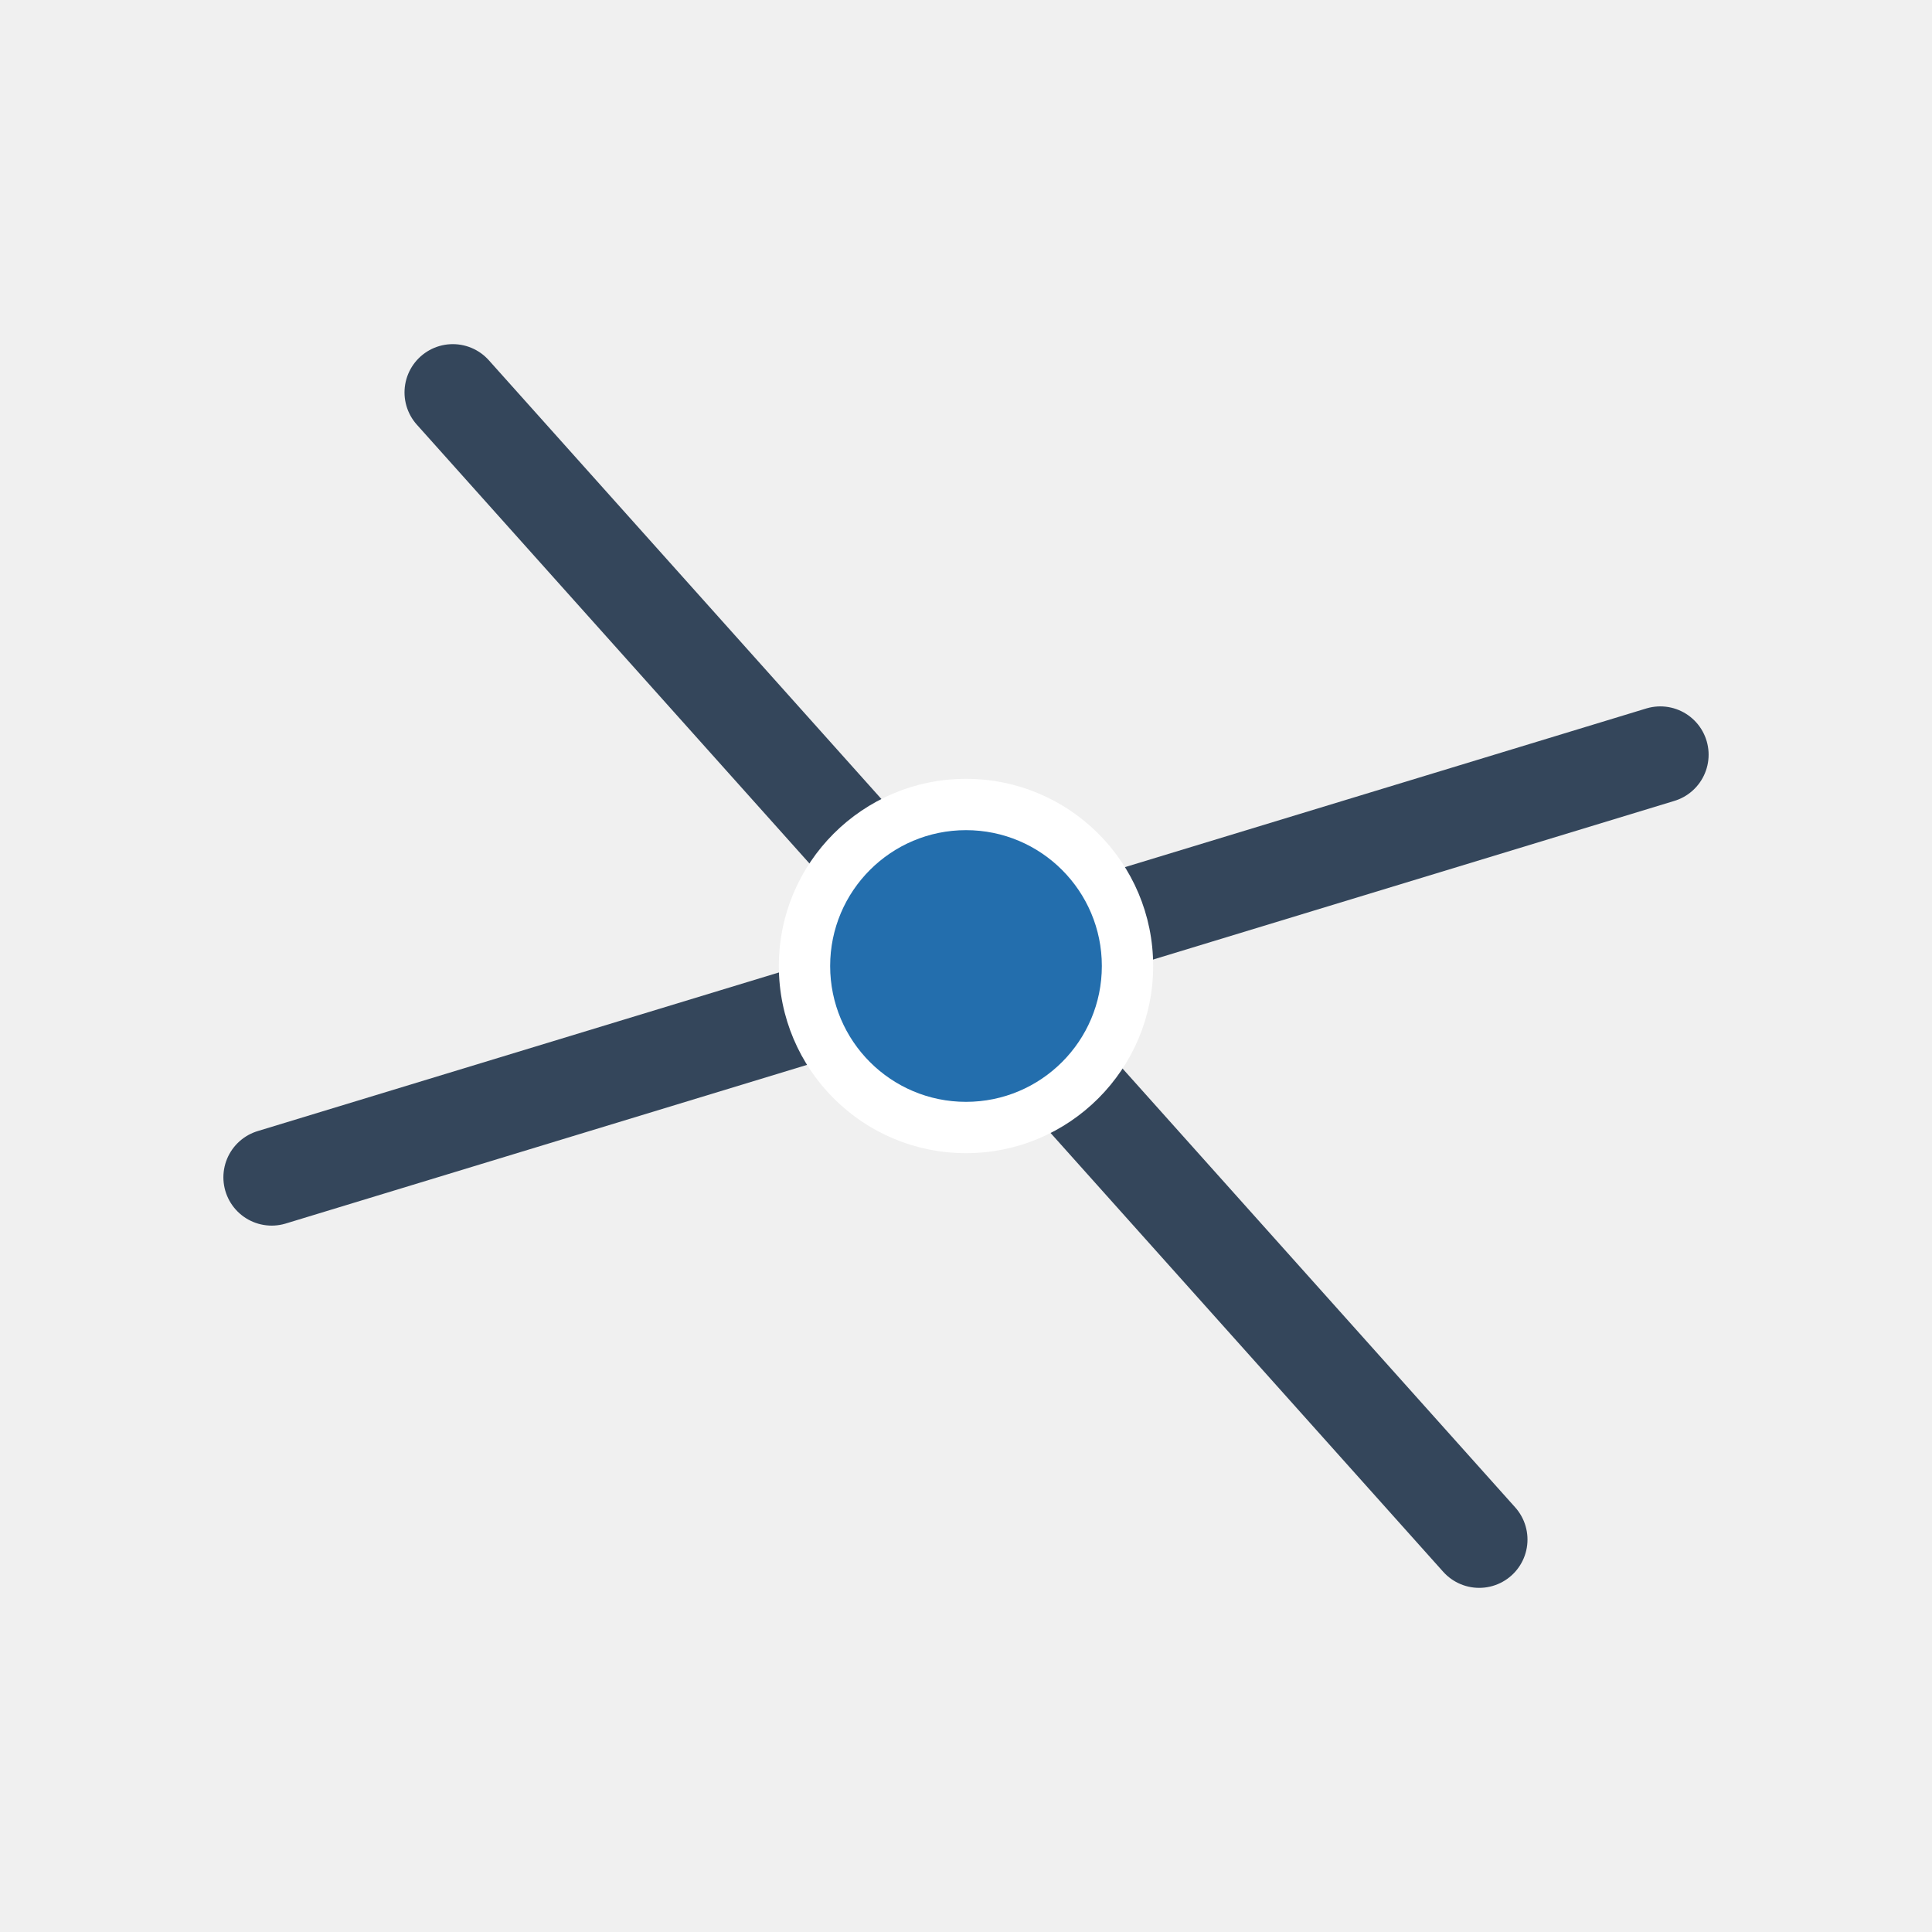
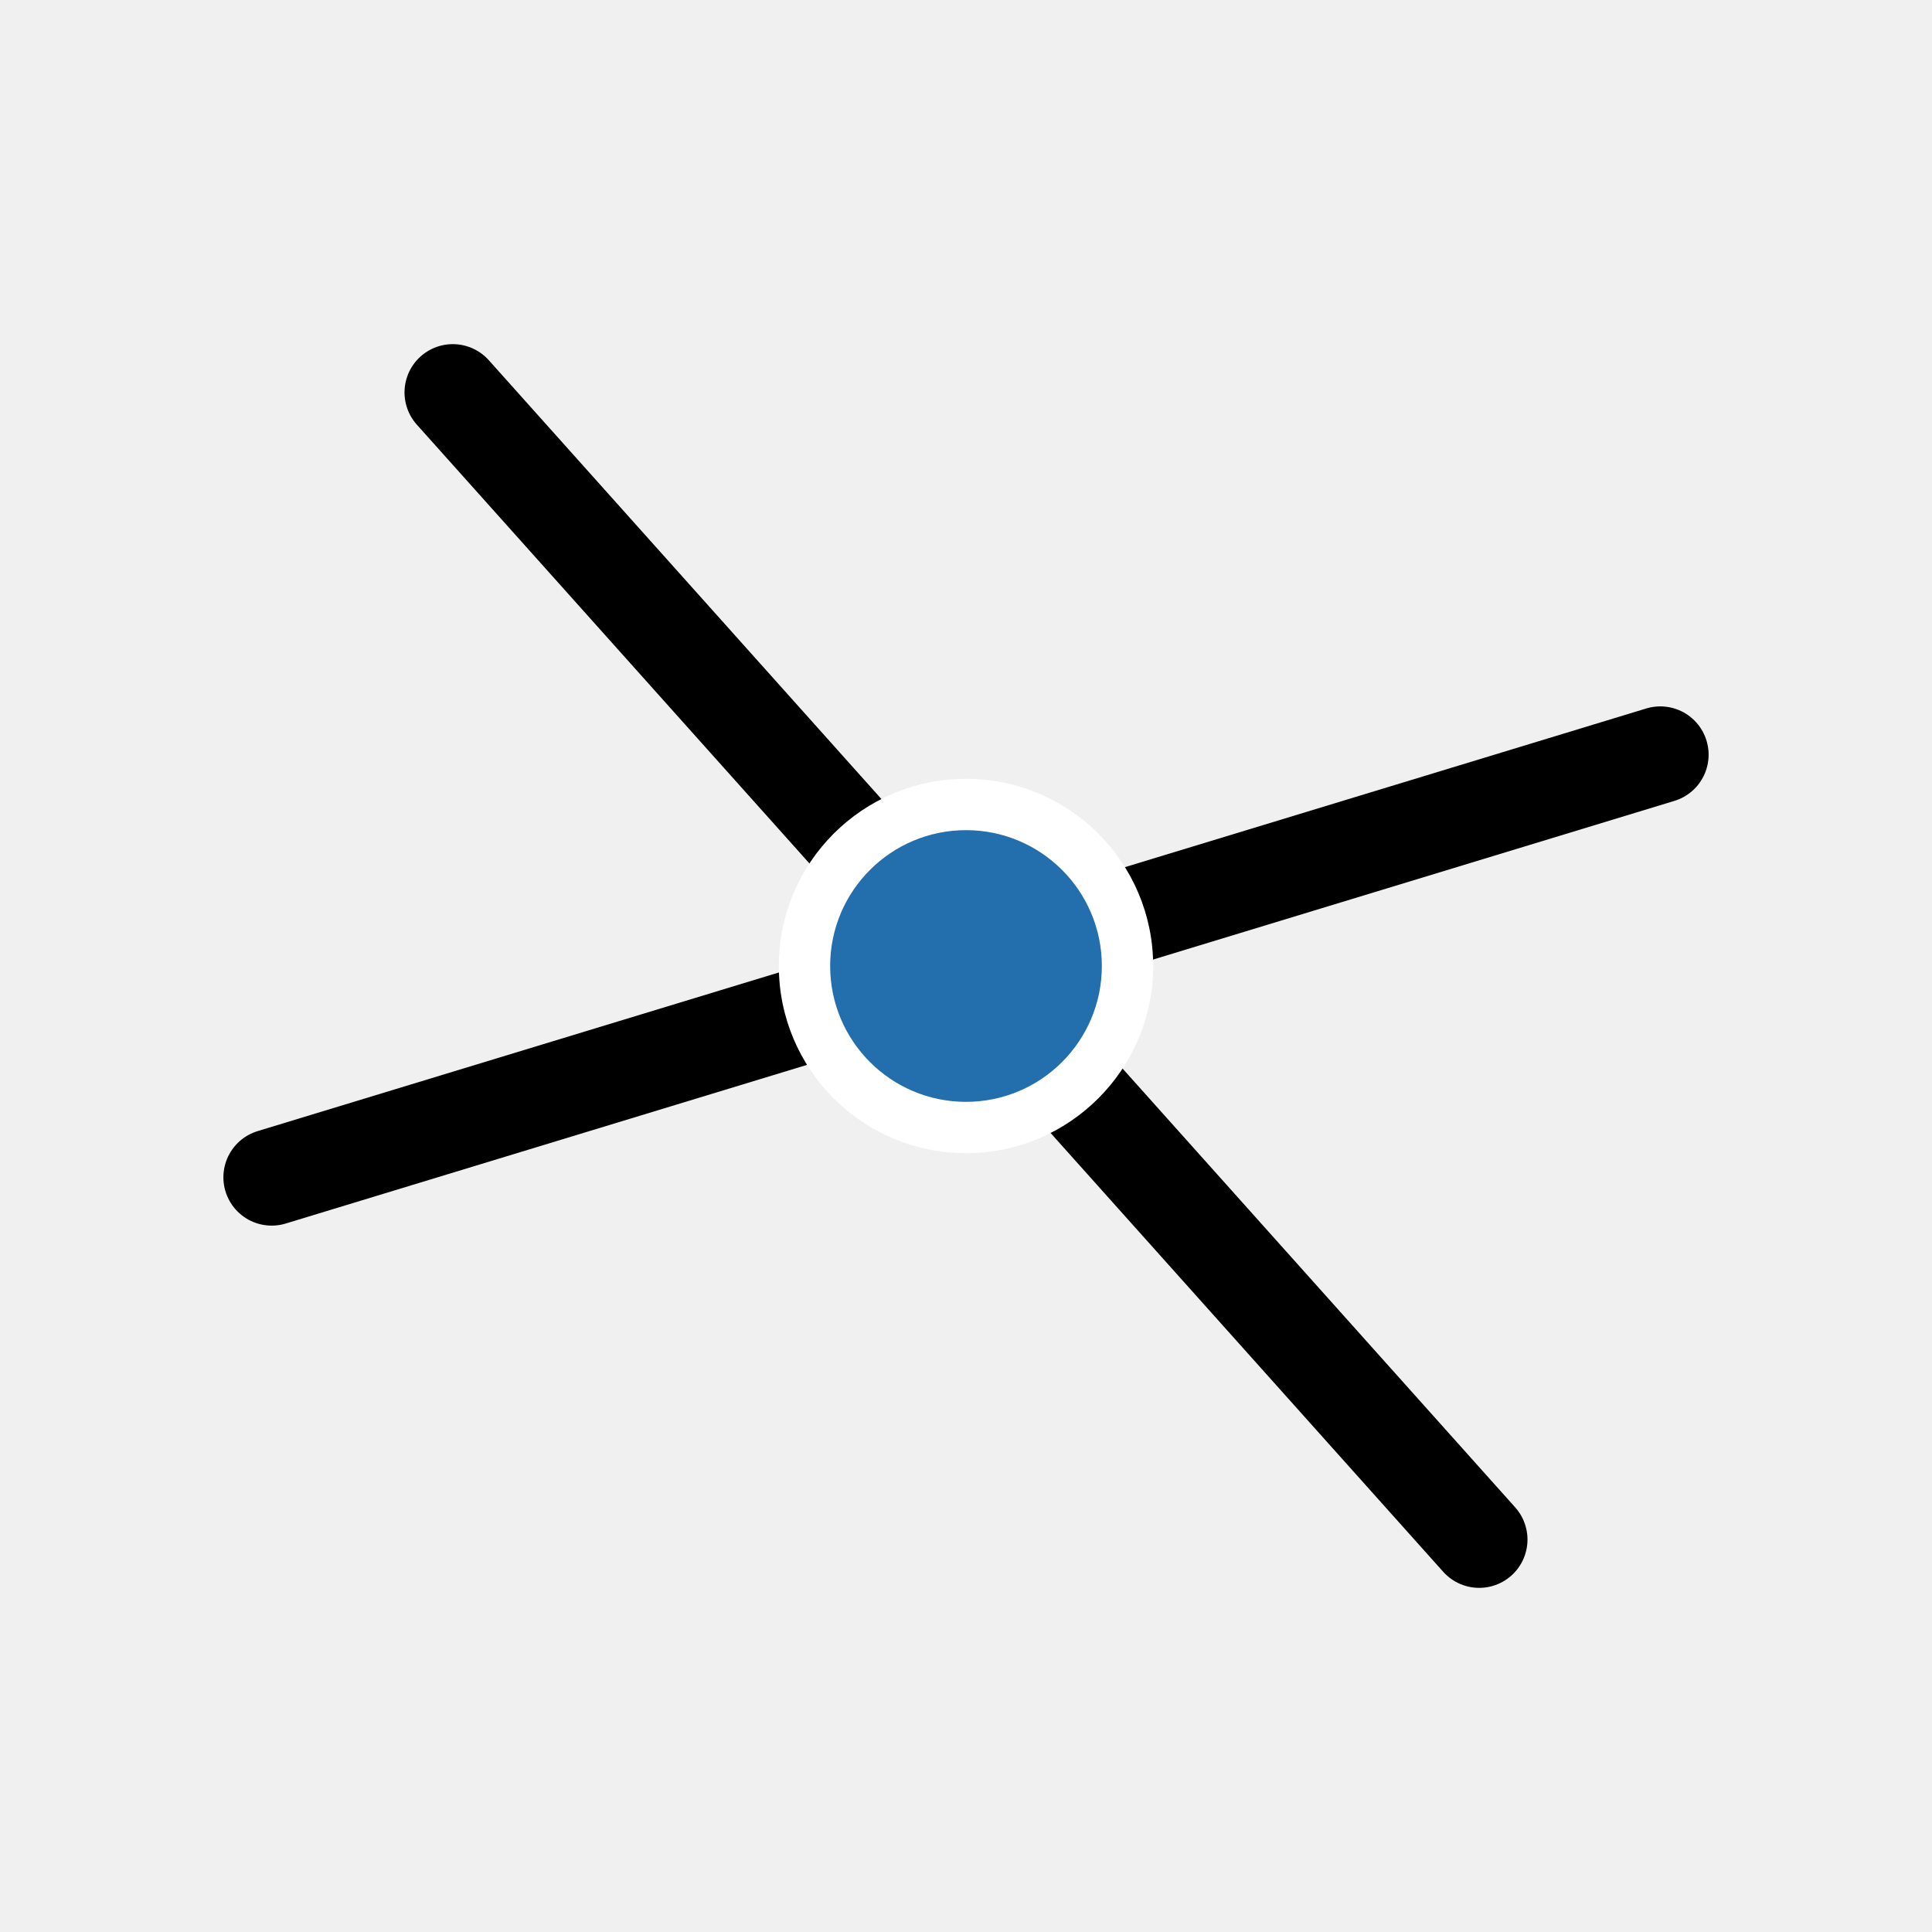
<svg xmlns="http://www.w3.org/2000/svg" viewBox="0 0 64 64">
-   <path d="M9 39L55 25M15 13L49 51" fill="none" stroke="#34465b" stroke-width="3.2" stroke-linejoin="round" stroke-linecap="round" />
+   <path d="M9 39L55 25M15 13L49 51" fill="none" stroke="currentColor" stroke-width="3.2" stroke-linejoin="round" stroke-linecap="round" />
  <circle cx="32" cy="32" r="6.2" fill="#ffffff" />
  <circle cx="32" cy="32" r="4.5" fill="#236ead" />
</svg>
